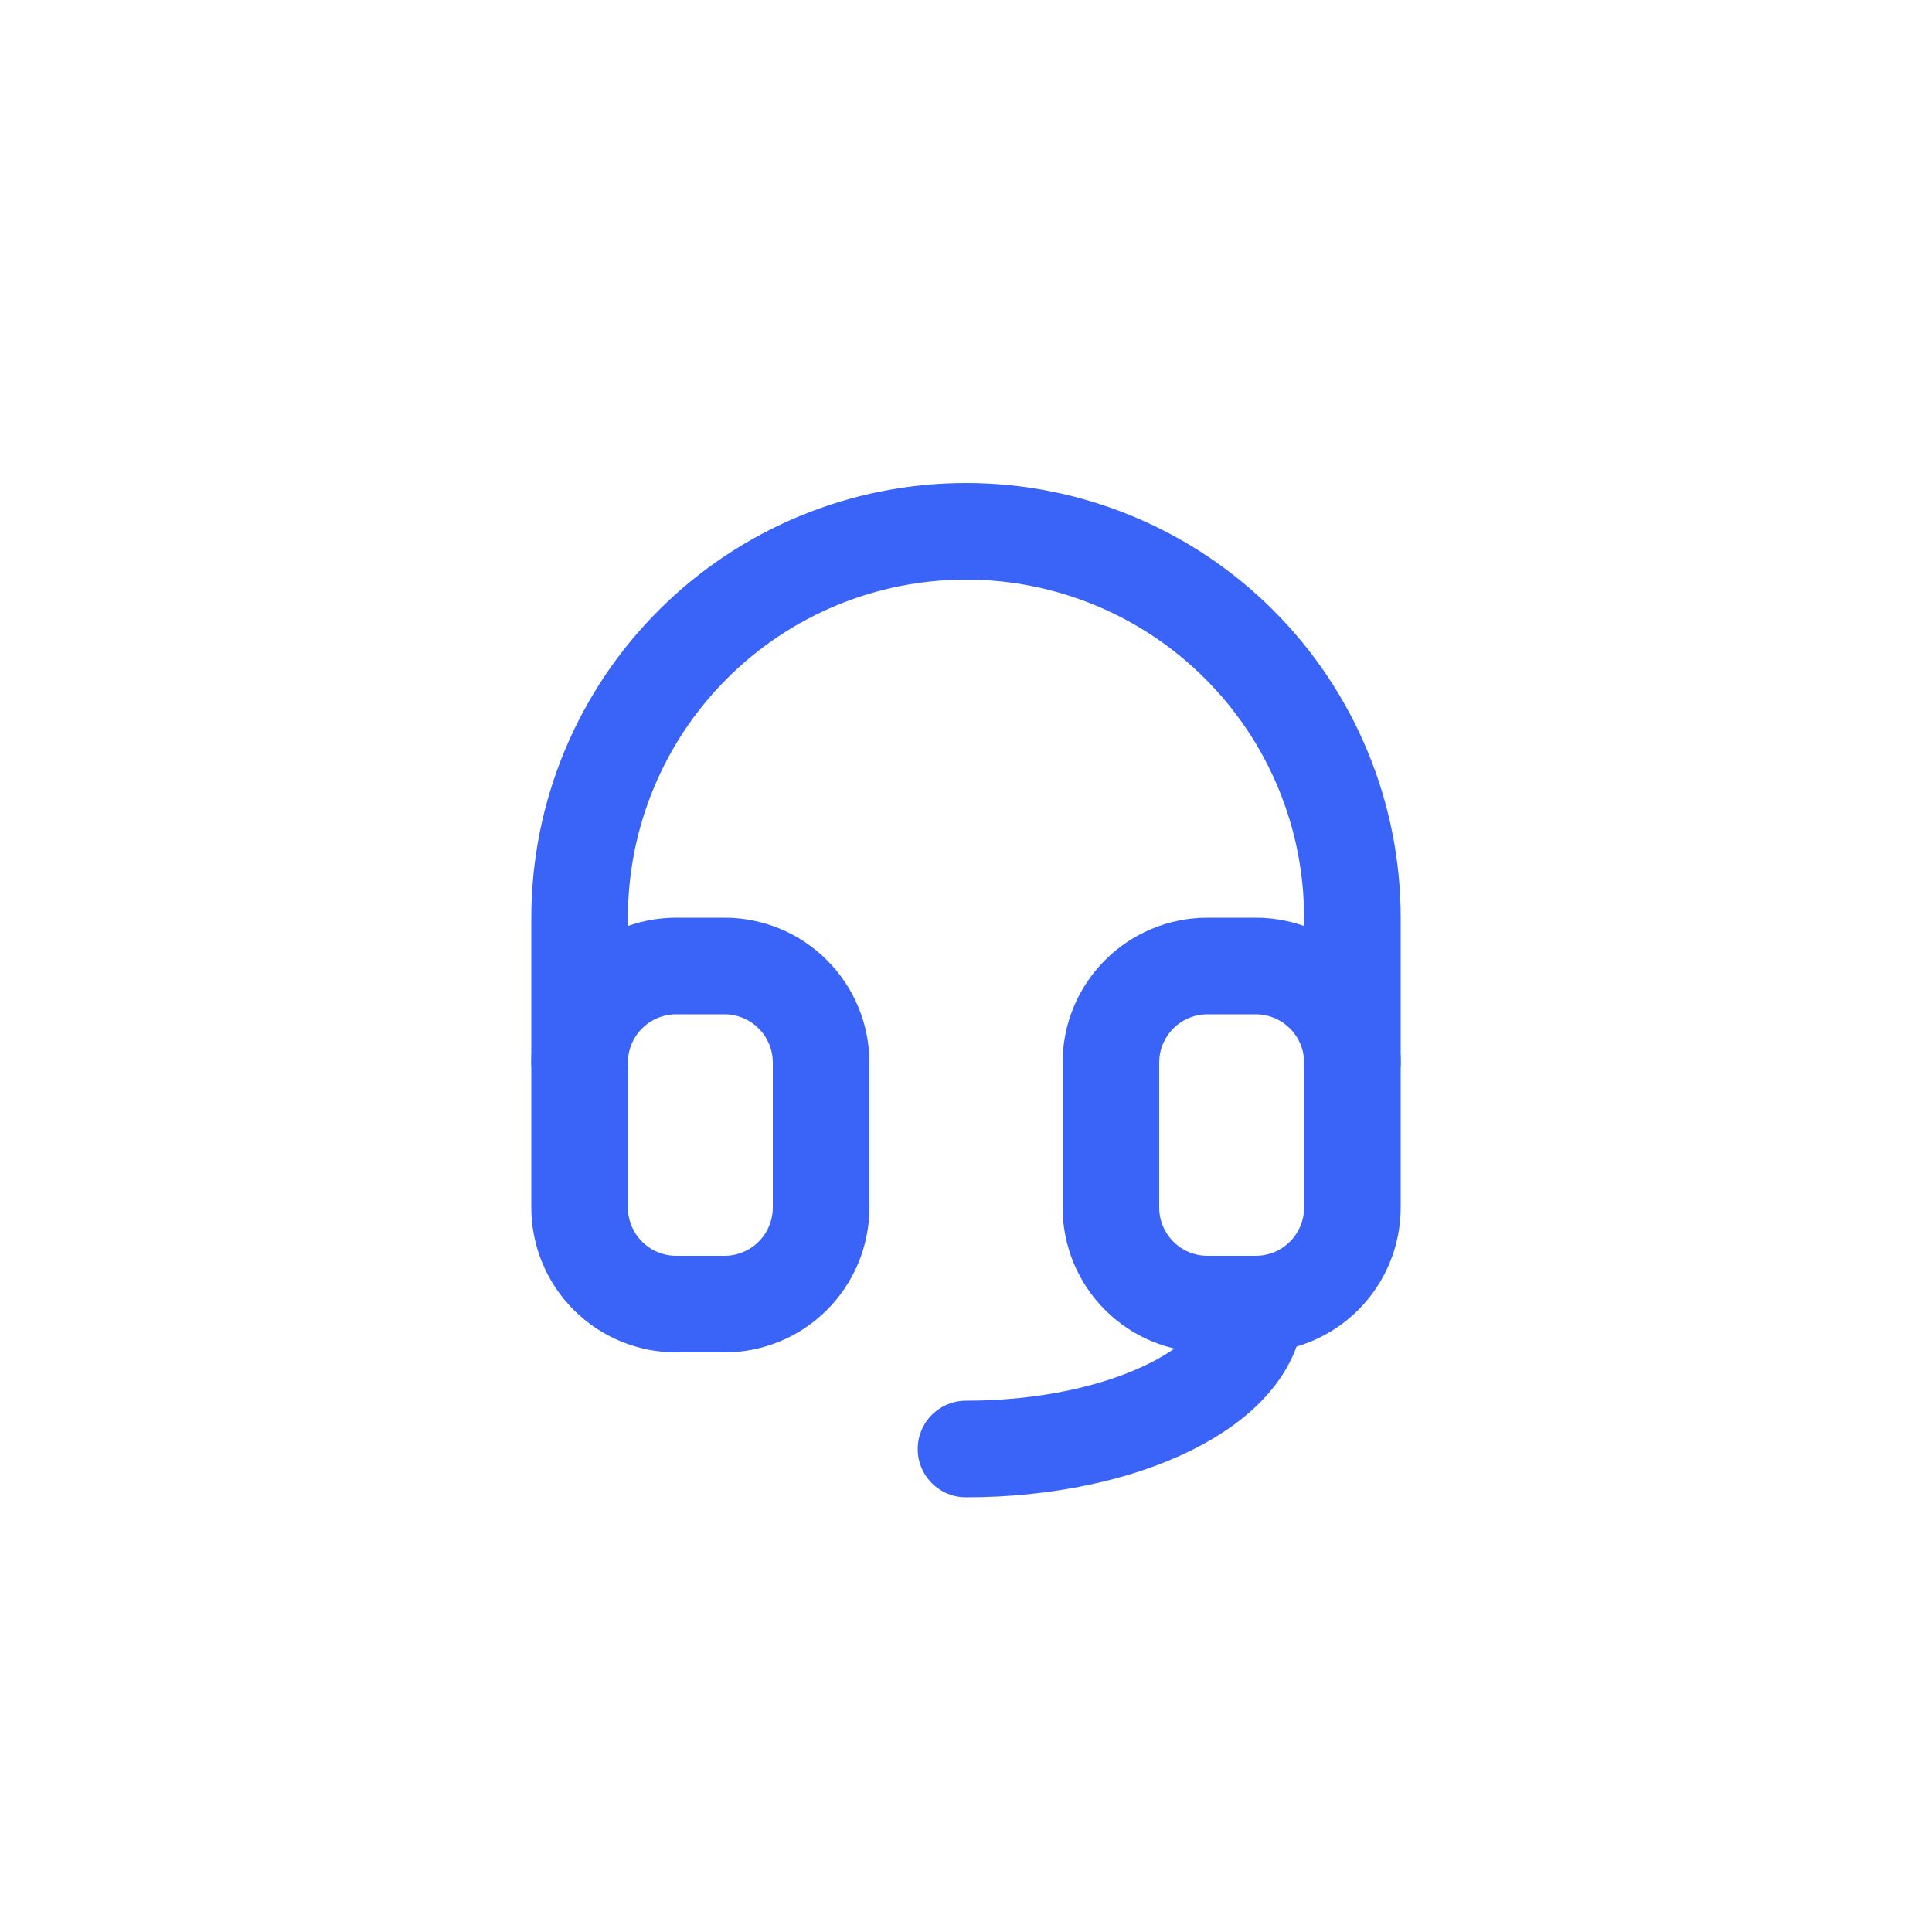
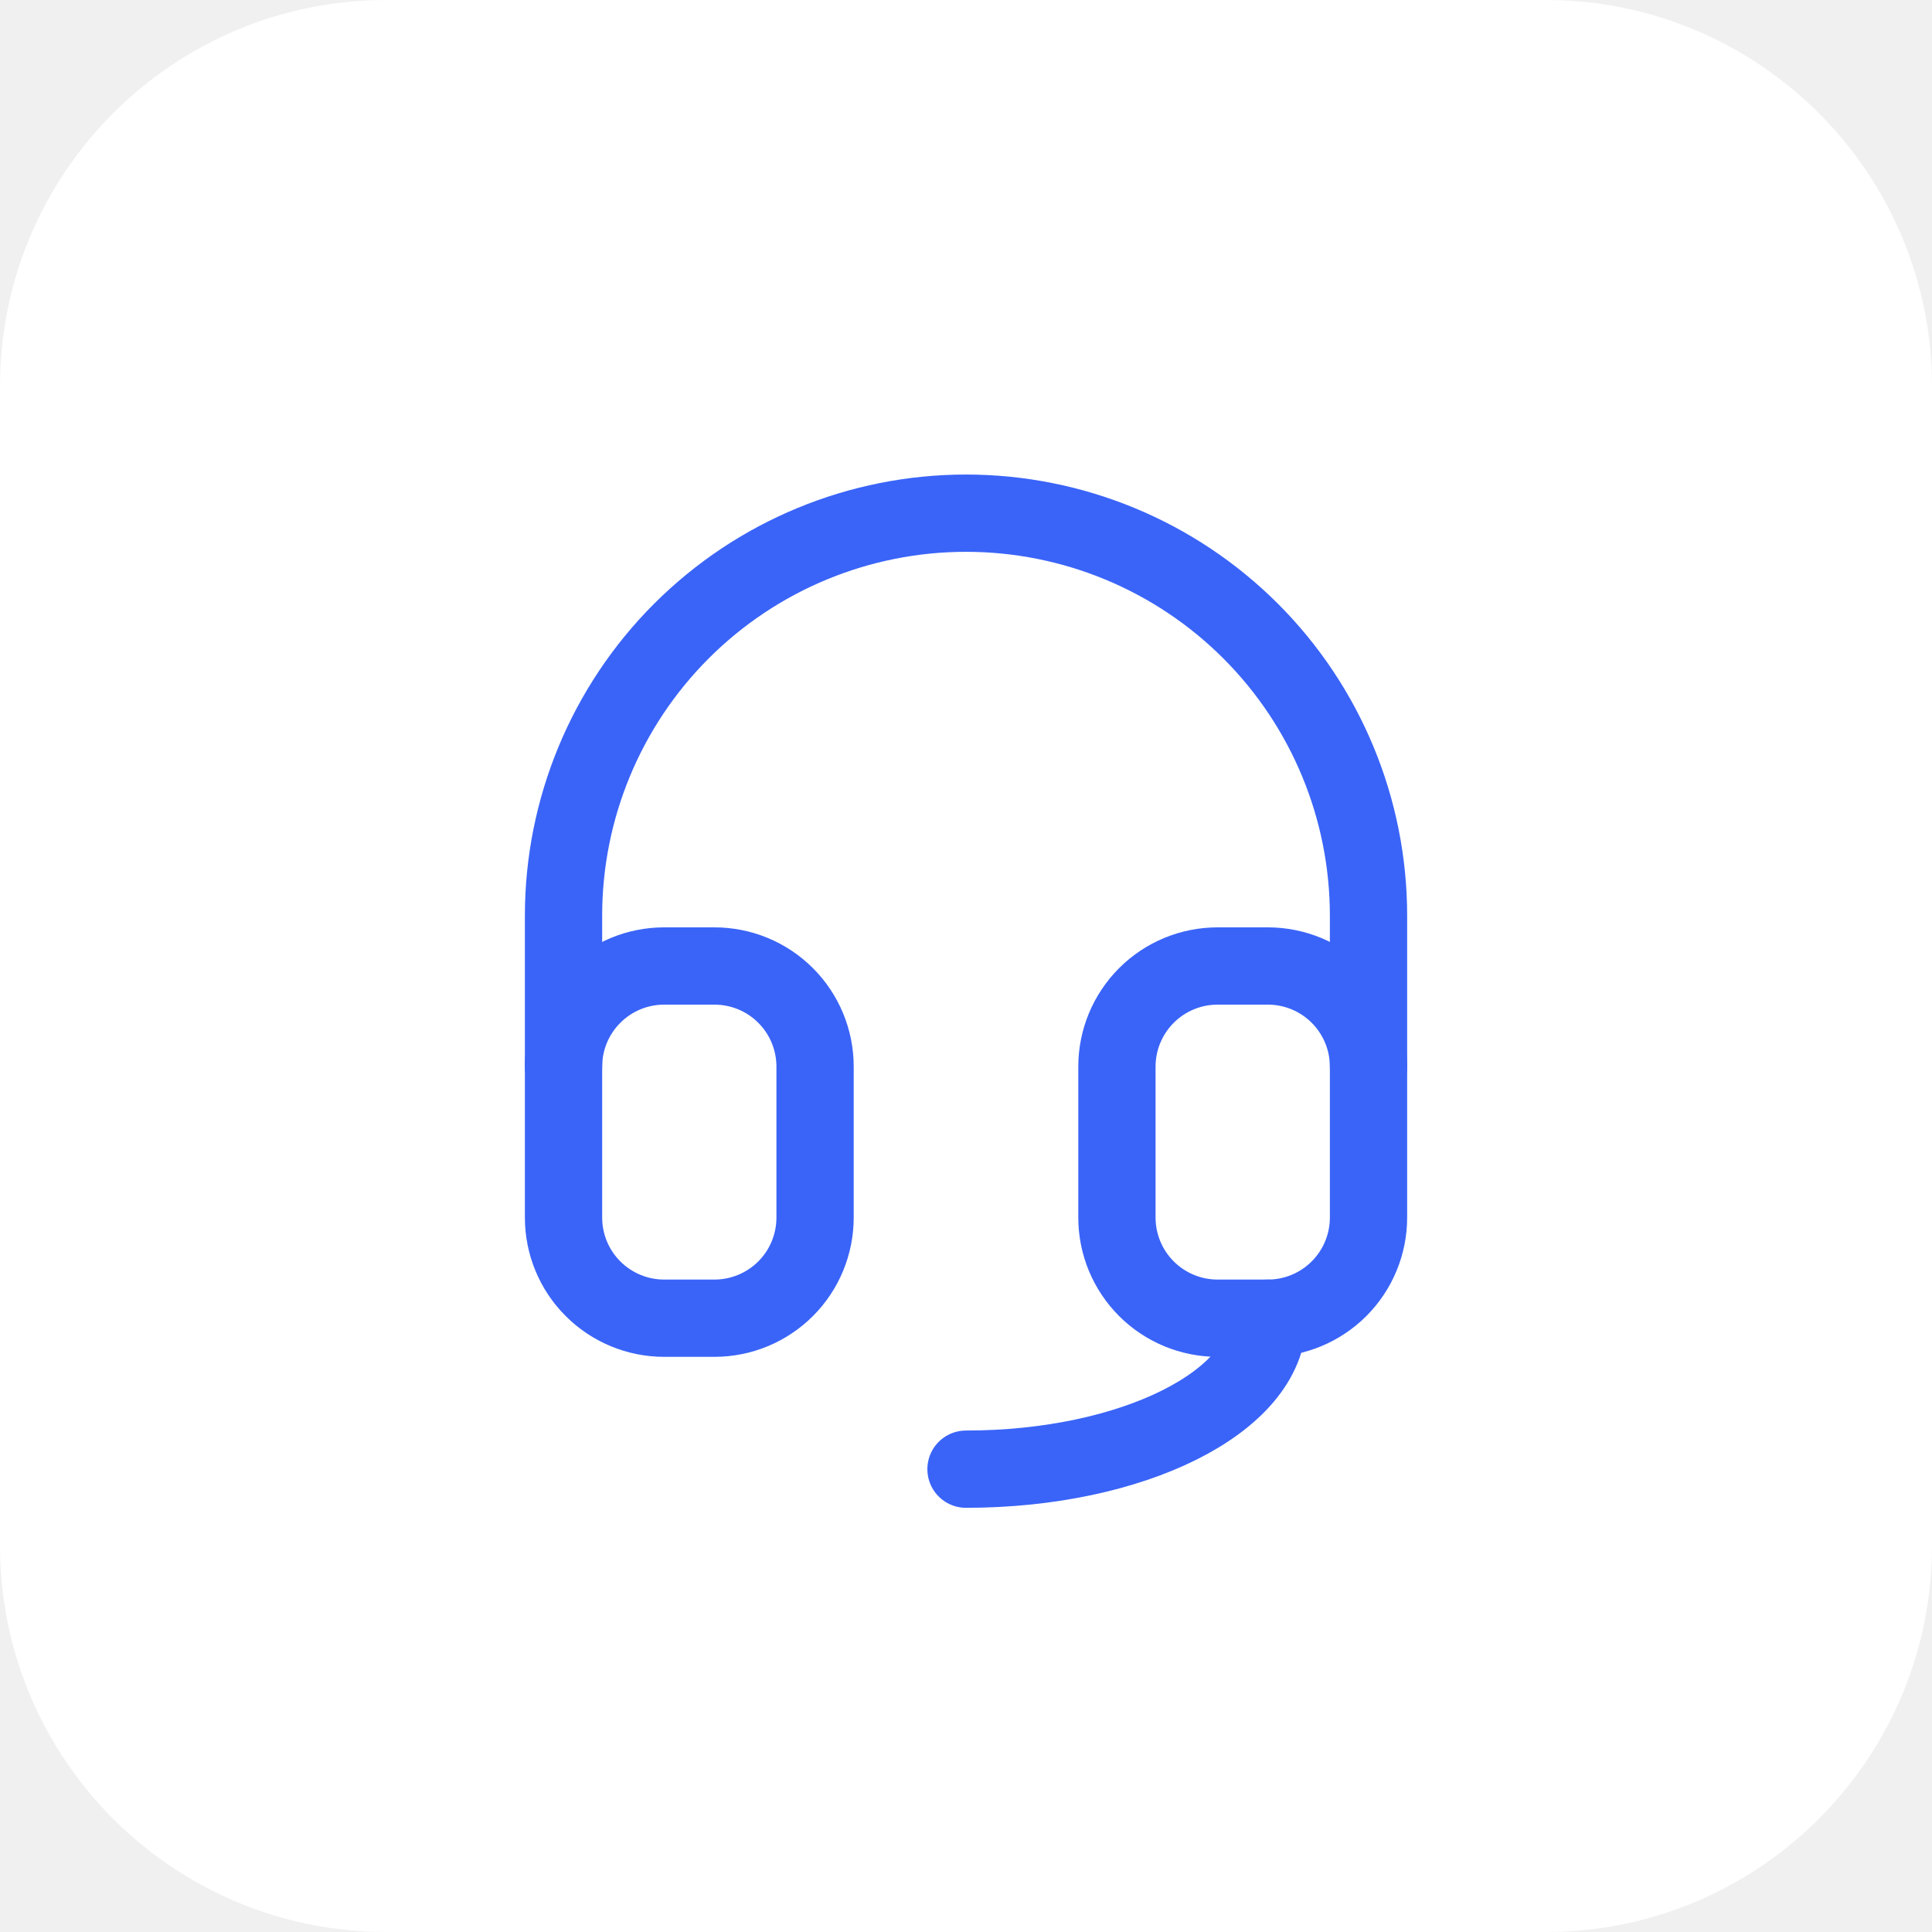
- <svg xmlns="http://www.w3.org/2000/svg" width="60" height="60" viewBox="0 0 60 60" fill="none">
-   <rect width="60" height="60" fill="white" />
-   <g clip-path="url(#clip0_19254_1297)">
-     <path d="M18 33V28.5C18 25.317 19.264 22.265 21.515 20.015C23.765 17.764 26.817 16.5 30 16.5C33.183 16.5 36.235 17.764 38.485 20.015C40.736 22.265 42 25.317 42 28.5V33" stroke="#3A64F8" stroke-width="3" stroke-linecap="round" stroke-linejoin="round" />
-     <path d="M39 40.5C39 42.986 34.971 45 30 45" stroke="#3A64F8" stroke-width="3" stroke-linecap="round" stroke-linejoin="round" />
-     <path d="M18 33C18 32.204 18.316 31.441 18.879 30.879C19.441 30.316 20.204 30 21 30H22.5C23.296 30 24.059 30.316 24.621 30.879C25.184 31.441 25.5 32.204 25.5 33V37.5C25.5 38.296 25.184 39.059 24.621 39.621C24.059 40.184 23.296 40.5 22.5 40.5H21C20.204 40.5 19.441 40.184 18.879 39.621C18.316 39.059 18 38.296 18 37.5V33Z" stroke="#3A64F8" stroke-width="3" stroke-linecap="round" stroke-linejoin="round" />
-     <path d="M34.5 33C34.5 32.204 34.816 31.441 35.379 30.879C35.941 30.316 36.704 30 37.5 30H39C39.796 30 40.559 30.316 41.121 30.879C41.684 31.441 42 32.204 42 33V37.5C42 38.296 41.684 39.059 41.121 39.621C40.559 40.184 39.796 40.5 39 40.5H37.5C36.704 40.5 35.941 40.184 35.379 39.621C34.816 39.059 34.5 38.296 34.5 37.5V33Z" stroke="#3A64F8" stroke-width="3" stroke-linecap="round" stroke-linejoin="round" />
+ <svg xmlns="http://www.w3.org/2000/svg" width="50" height="50" viewBox="0 0 50 50" fill="none">
+   <rect width="50" height="50" rx="10" fill="white" />
+   <g clip-path="url(#clip0_19694_395)">
+     <path d="M14.584 27.604V23.698C14.584 20.935 15.681 18.286 17.635 16.332C19.588 14.379 22.238 13.281 25.001 13.281C27.763 13.281 30.413 14.379 32.366 16.332C34.32 18.286 35.417 20.935 35.417 23.698V27.604" stroke="#3A64F8" stroke-width="2" stroke-linecap="round" stroke-linejoin="round" />
+     <path d="M32.812 34.115C32.812 36.273 29.315 38.022 25 38.022" stroke="#3A64F8" stroke-width="2" stroke-linecap="round" stroke-linejoin="round" />
+     <path d="M14.584 27.604C14.584 26.913 14.858 26.251 15.347 25.763C15.835 25.274 16.497 25 17.188 25H18.49C19.181 25 19.843 25.274 20.332 25.763C20.82 26.251 21.094 26.913 21.094 27.604V31.51C21.094 32.201 20.82 32.864 20.332 33.352C19.843 33.84 19.181 34.115 18.49 34.115H17.188C16.497 34.115 15.835 33.84 15.347 33.352C14.858 32.864 14.584 32.201 14.584 31.51V27.604Z" stroke="#3A64F8" stroke-width="2" stroke-linecap="round" stroke-linejoin="round" />
+     <path d="M28.906 27.604C28.906 26.913 29.181 26.251 29.669 25.763C30.157 25.274 30.82 25 31.51 25H32.812C33.503 25 34.166 25.274 34.654 25.763C35.142 26.251 35.417 26.913 35.417 27.604V31.51C35.417 32.201 35.142 32.864 34.654 33.352C34.166 33.84 33.503 34.115 32.812 34.115H31.51C30.82 34.115 30.157 33.84 29.669 33.352C29.181 32.864 28.906 32.201 28.906 31.51V27.604Z" stroke="#3A64F8" stroke-width="2" stroke-linecap="round" stroke-linejoin="round" />
  </g>
  <defs>
-     <clipPath id="clip0_19254_1297">
-       <rect width="36" height="36" fill="white" transform="translate(12 12)" />
+     <clipPath id="clip0_19694_395">
+       <rect width="31.25" height="31.25" fill="white" transform="translate(9.375 9.375)" />
    </clipPath>
  </defs>
</svg>
